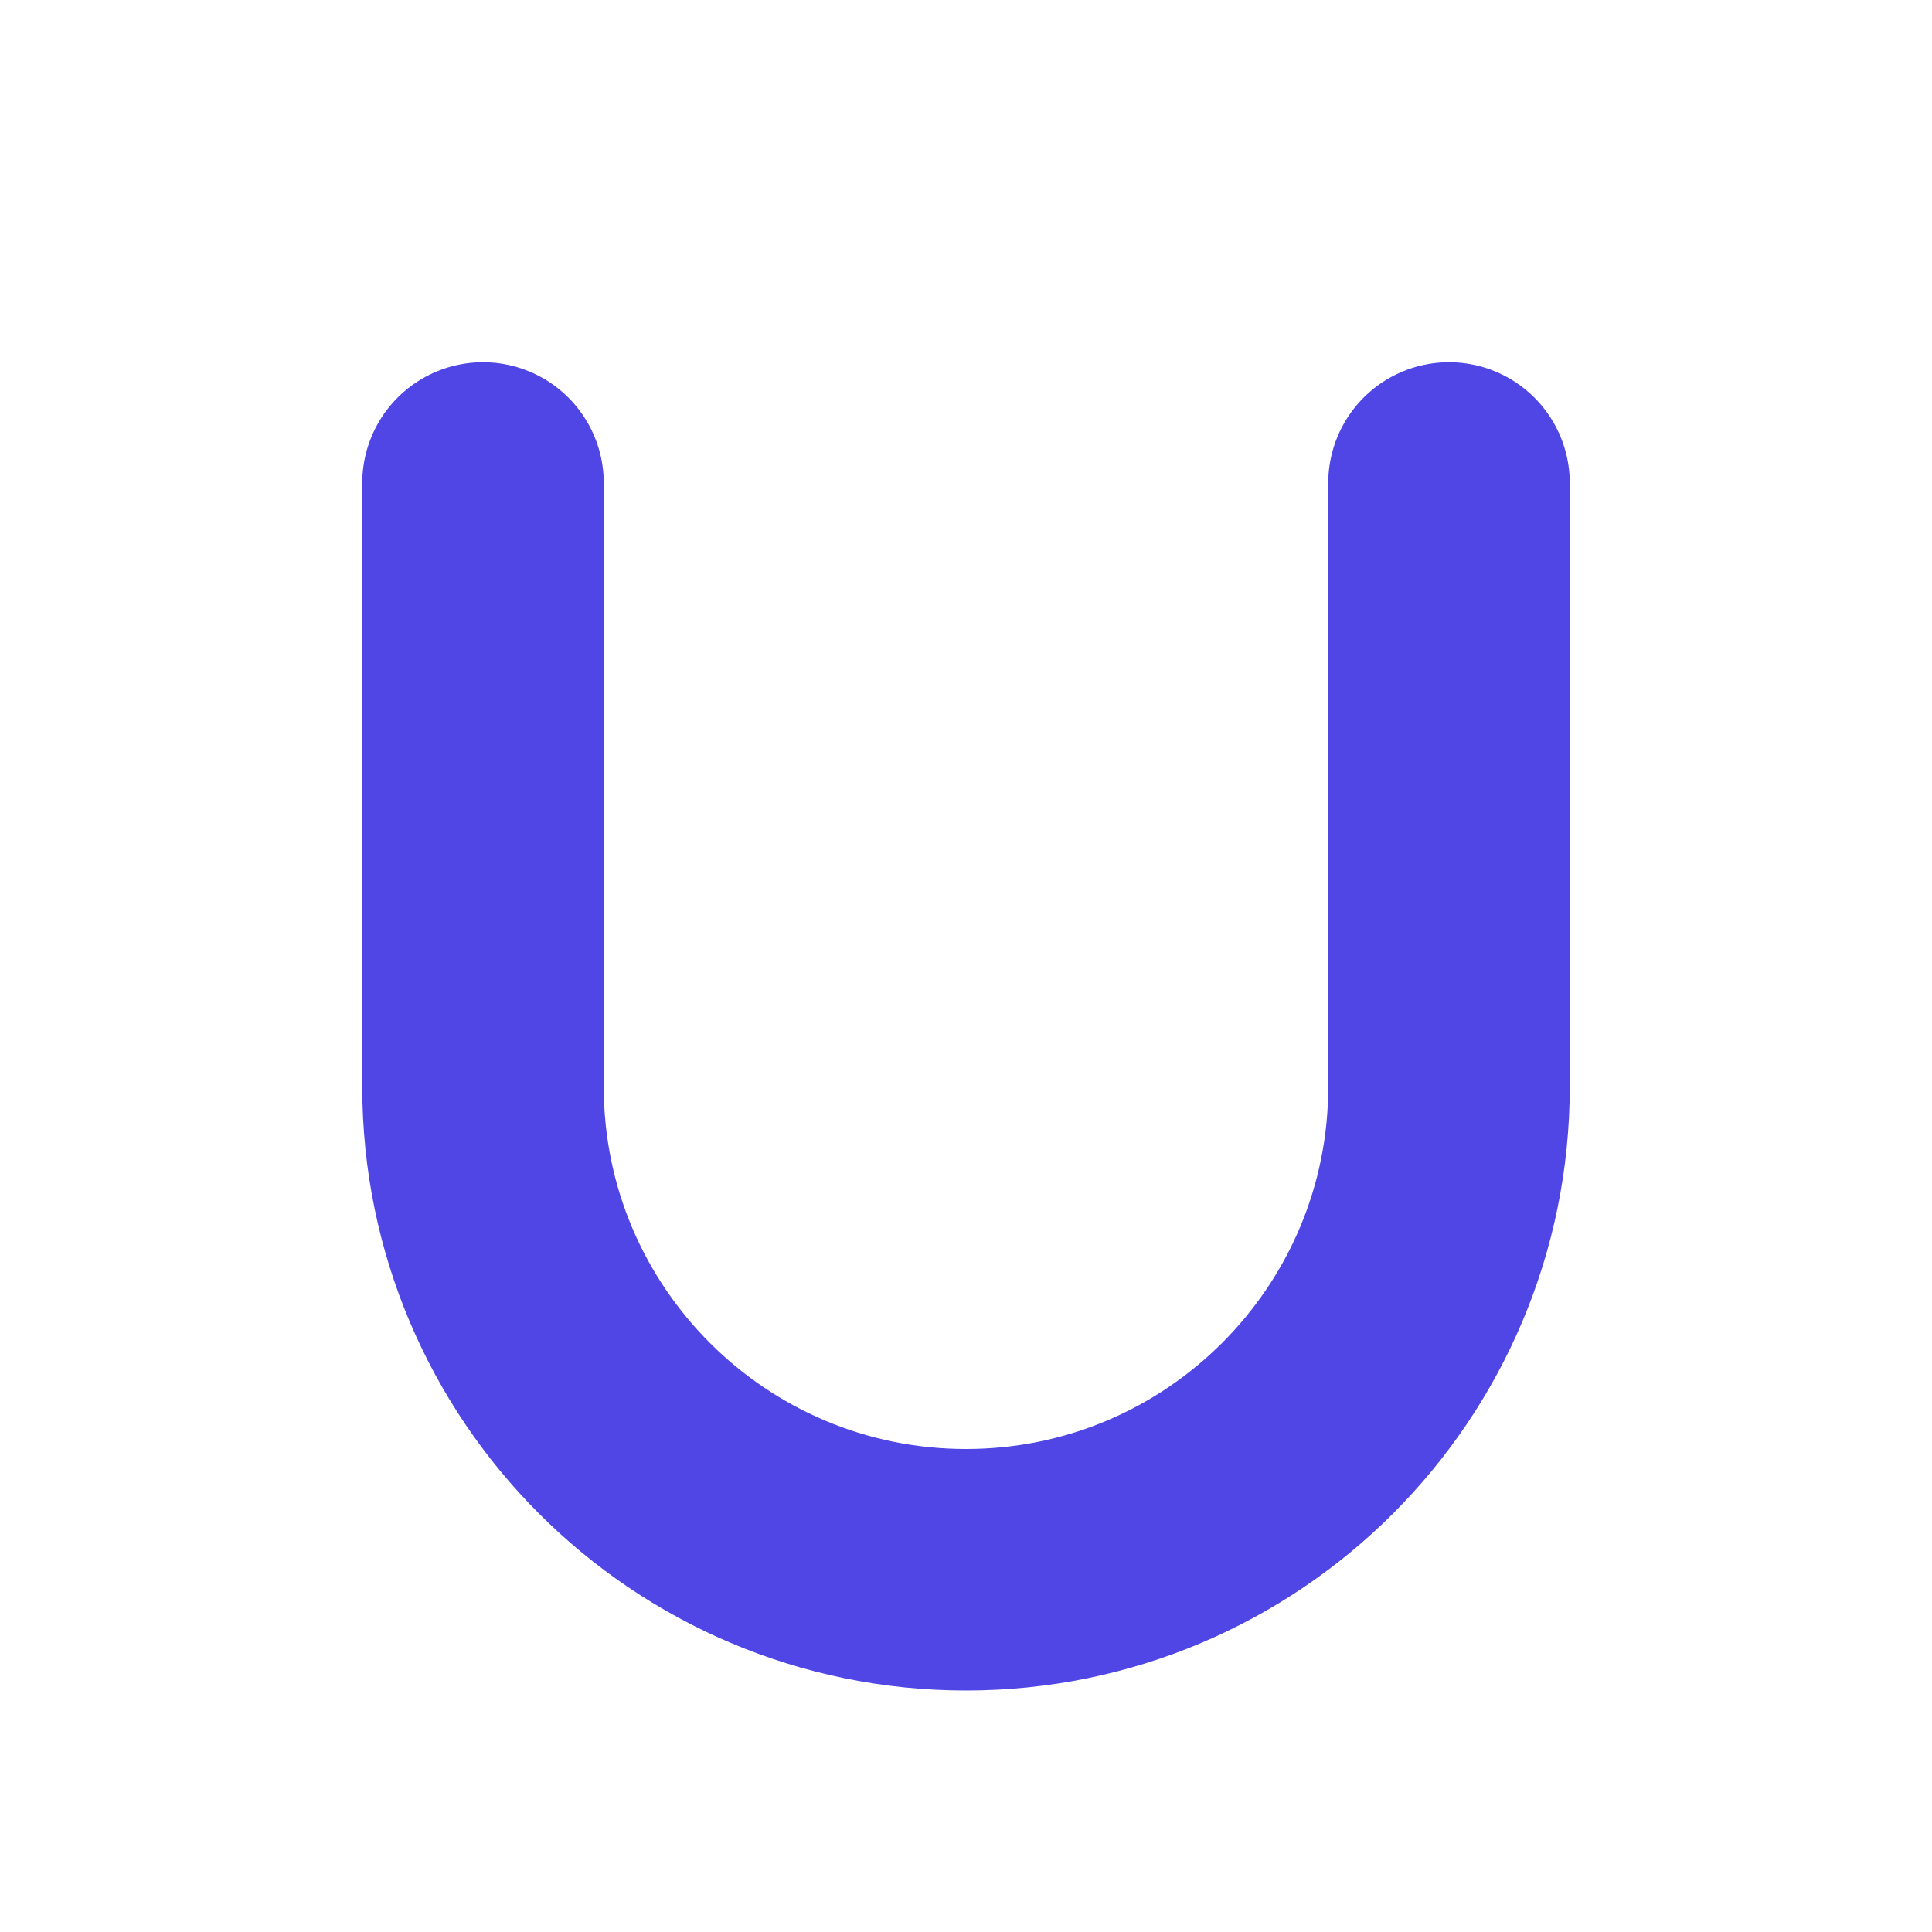
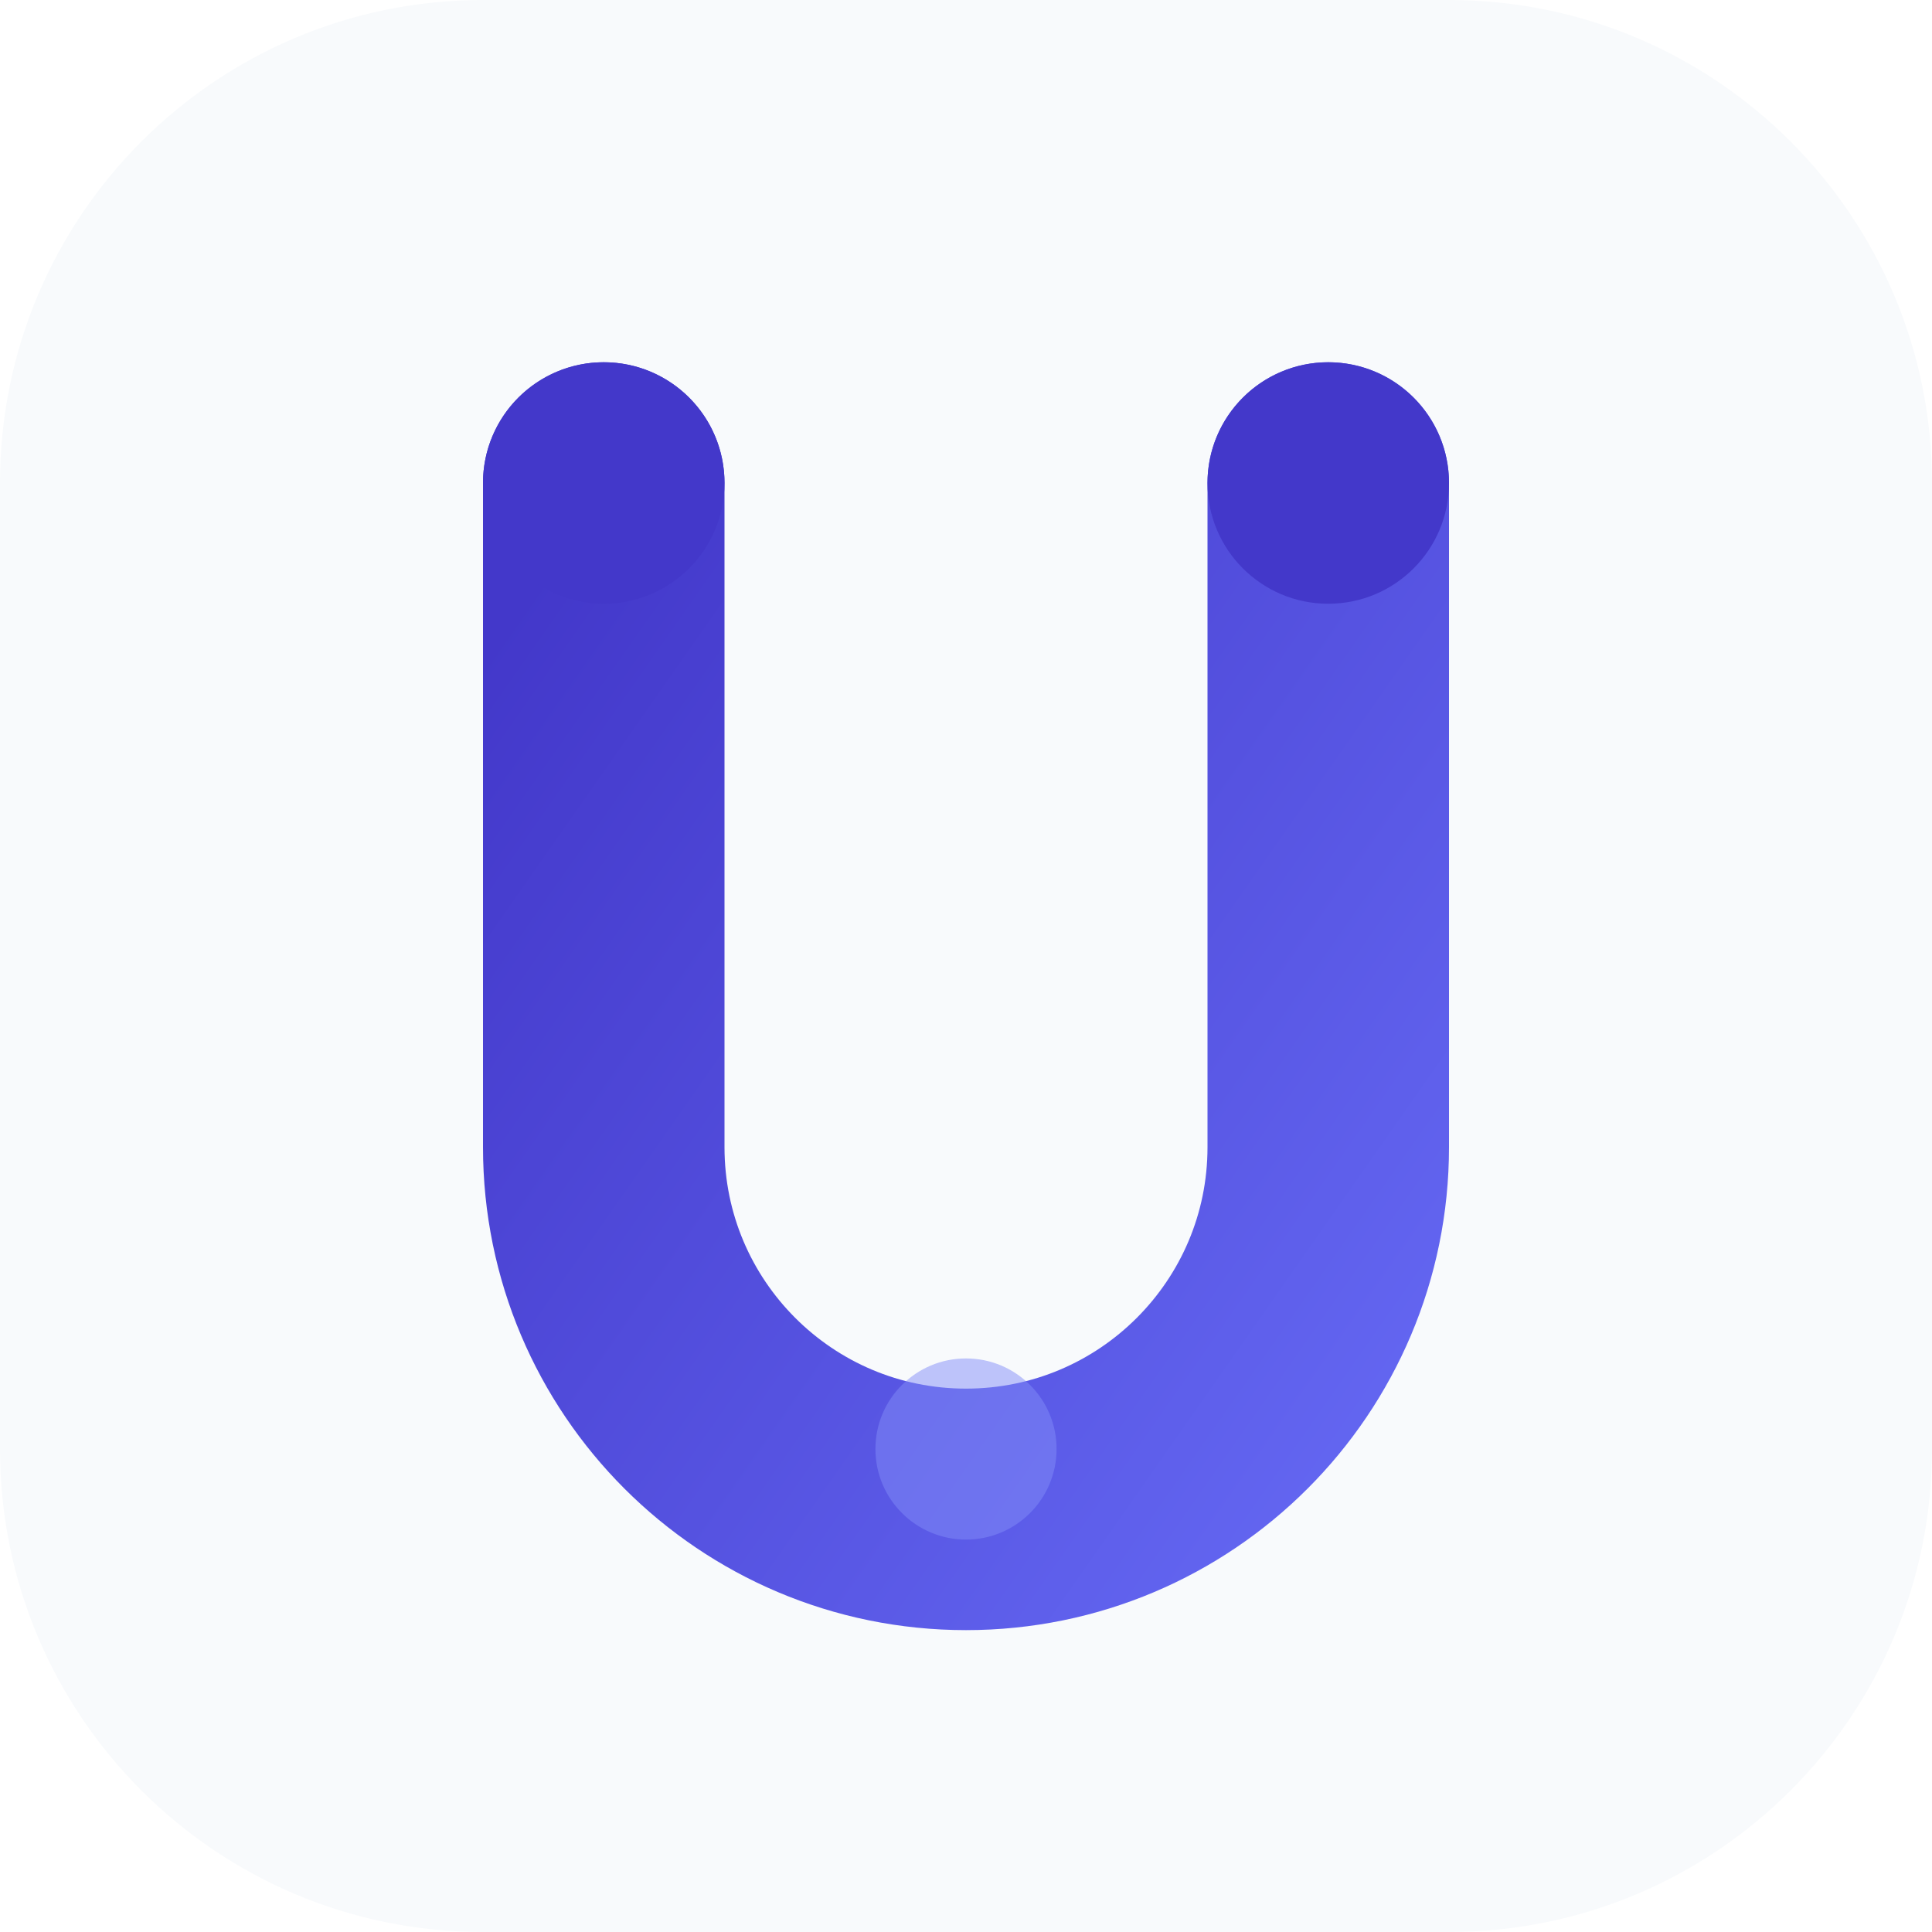
- <svg xmlns="http://www.w3.org/2000/svg" viewBox="0 0 64 64" fill="none">
-   <path d="M16 16 V36 A 16 16 0 0 0 48 36 V16" stroke="#4f46e5" stroke-width="8" stroke-linecap="round" stroke-linejoin="round" fill="none" />
+ <svg xmlns="http://www.w3.org/2000/svg" viewBox="0 0 512 512" fill="none">
+   <defs>
+     <linearGradient id="grad1" x1="0%" y1="0%" x2="100%" y2="100%">
+       <stop offset="0%" style="stop-color:#4338ca;stop-opacity:1" />
+       <stop offset="100%" style="stop-color:#6366f1;stop-opacity:1" />
+     </linearGradient>
+   </defs>
+   <rect width="512" height="512" rx="128" fill="#f8fafc" />
+   <path d="M160 128 V304 A 96 96 0 0 0 352 304 V128" stroke="url(#grad1)" stroke-width="64" stroke-linecap="round" stroke-linejoin="round" fill="none" />
+   <circle cx="352" cy="128" r="32" fill="#4338ca" />
+   <circle cx="160" cy="128" r="32" fill="#4338ca" />
+   <circle cx="256" cy="384" r="24" fill="#818cf8" opacity="0.5" />
</svg>
